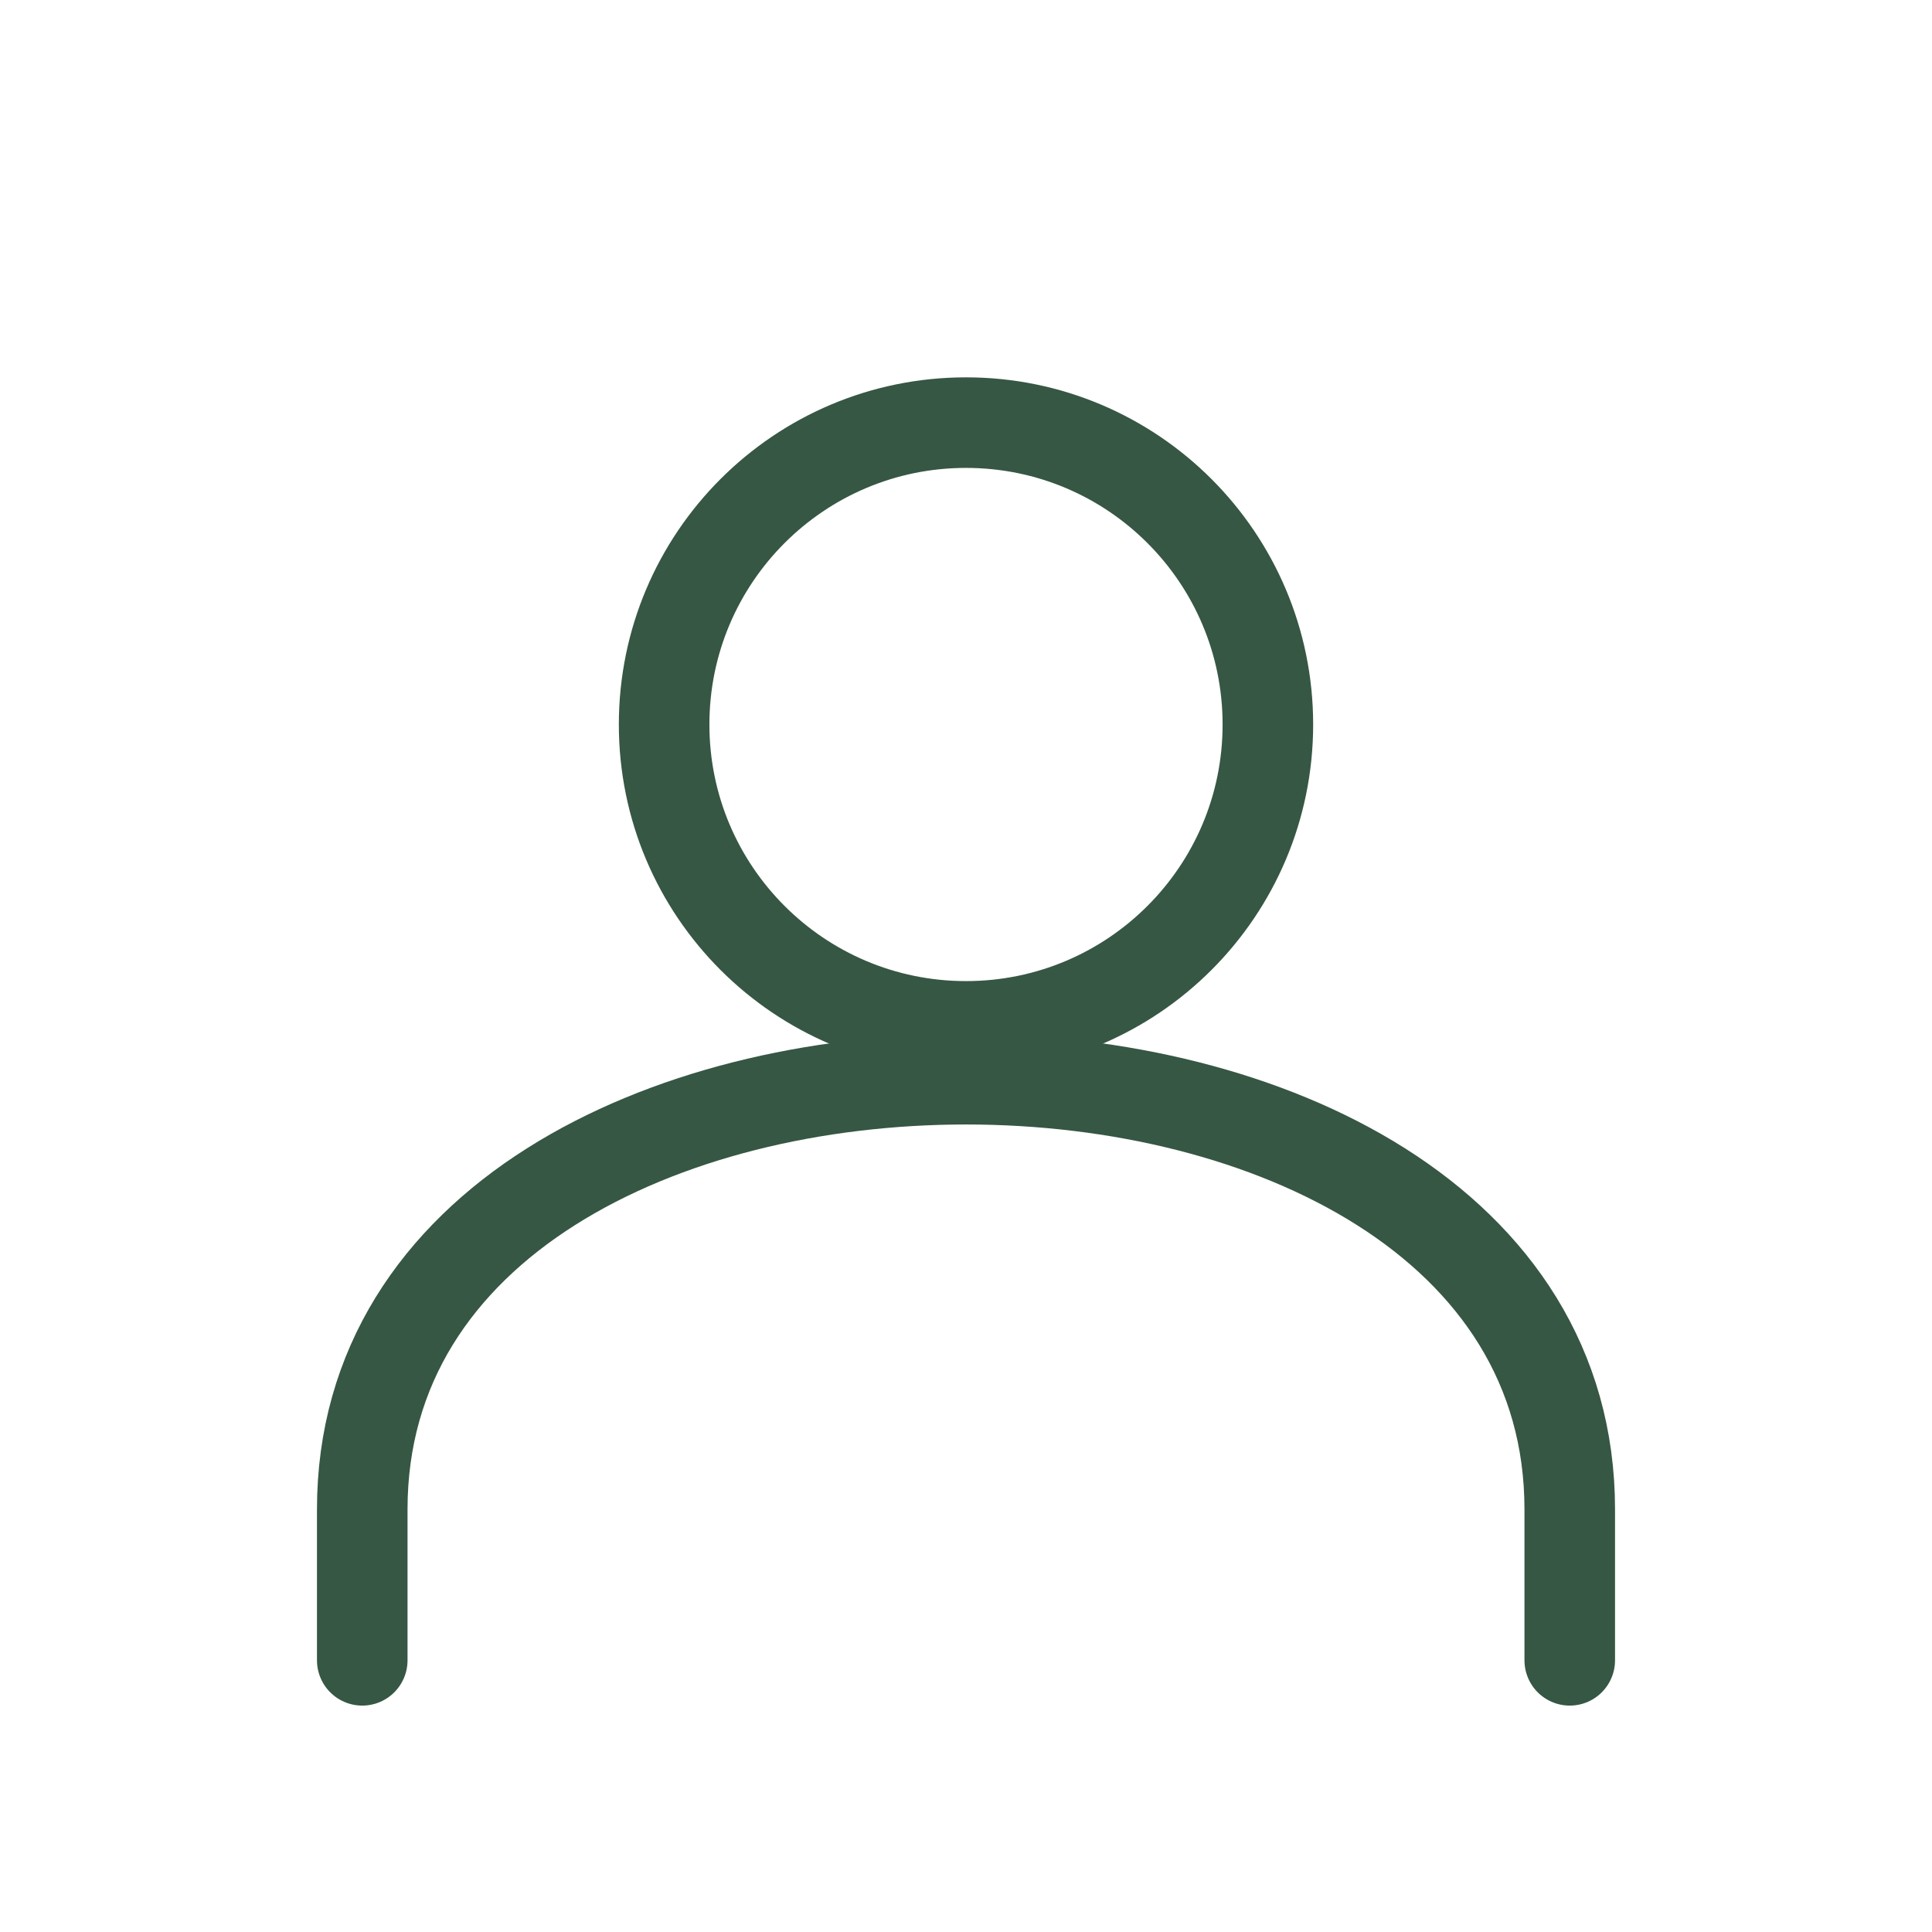
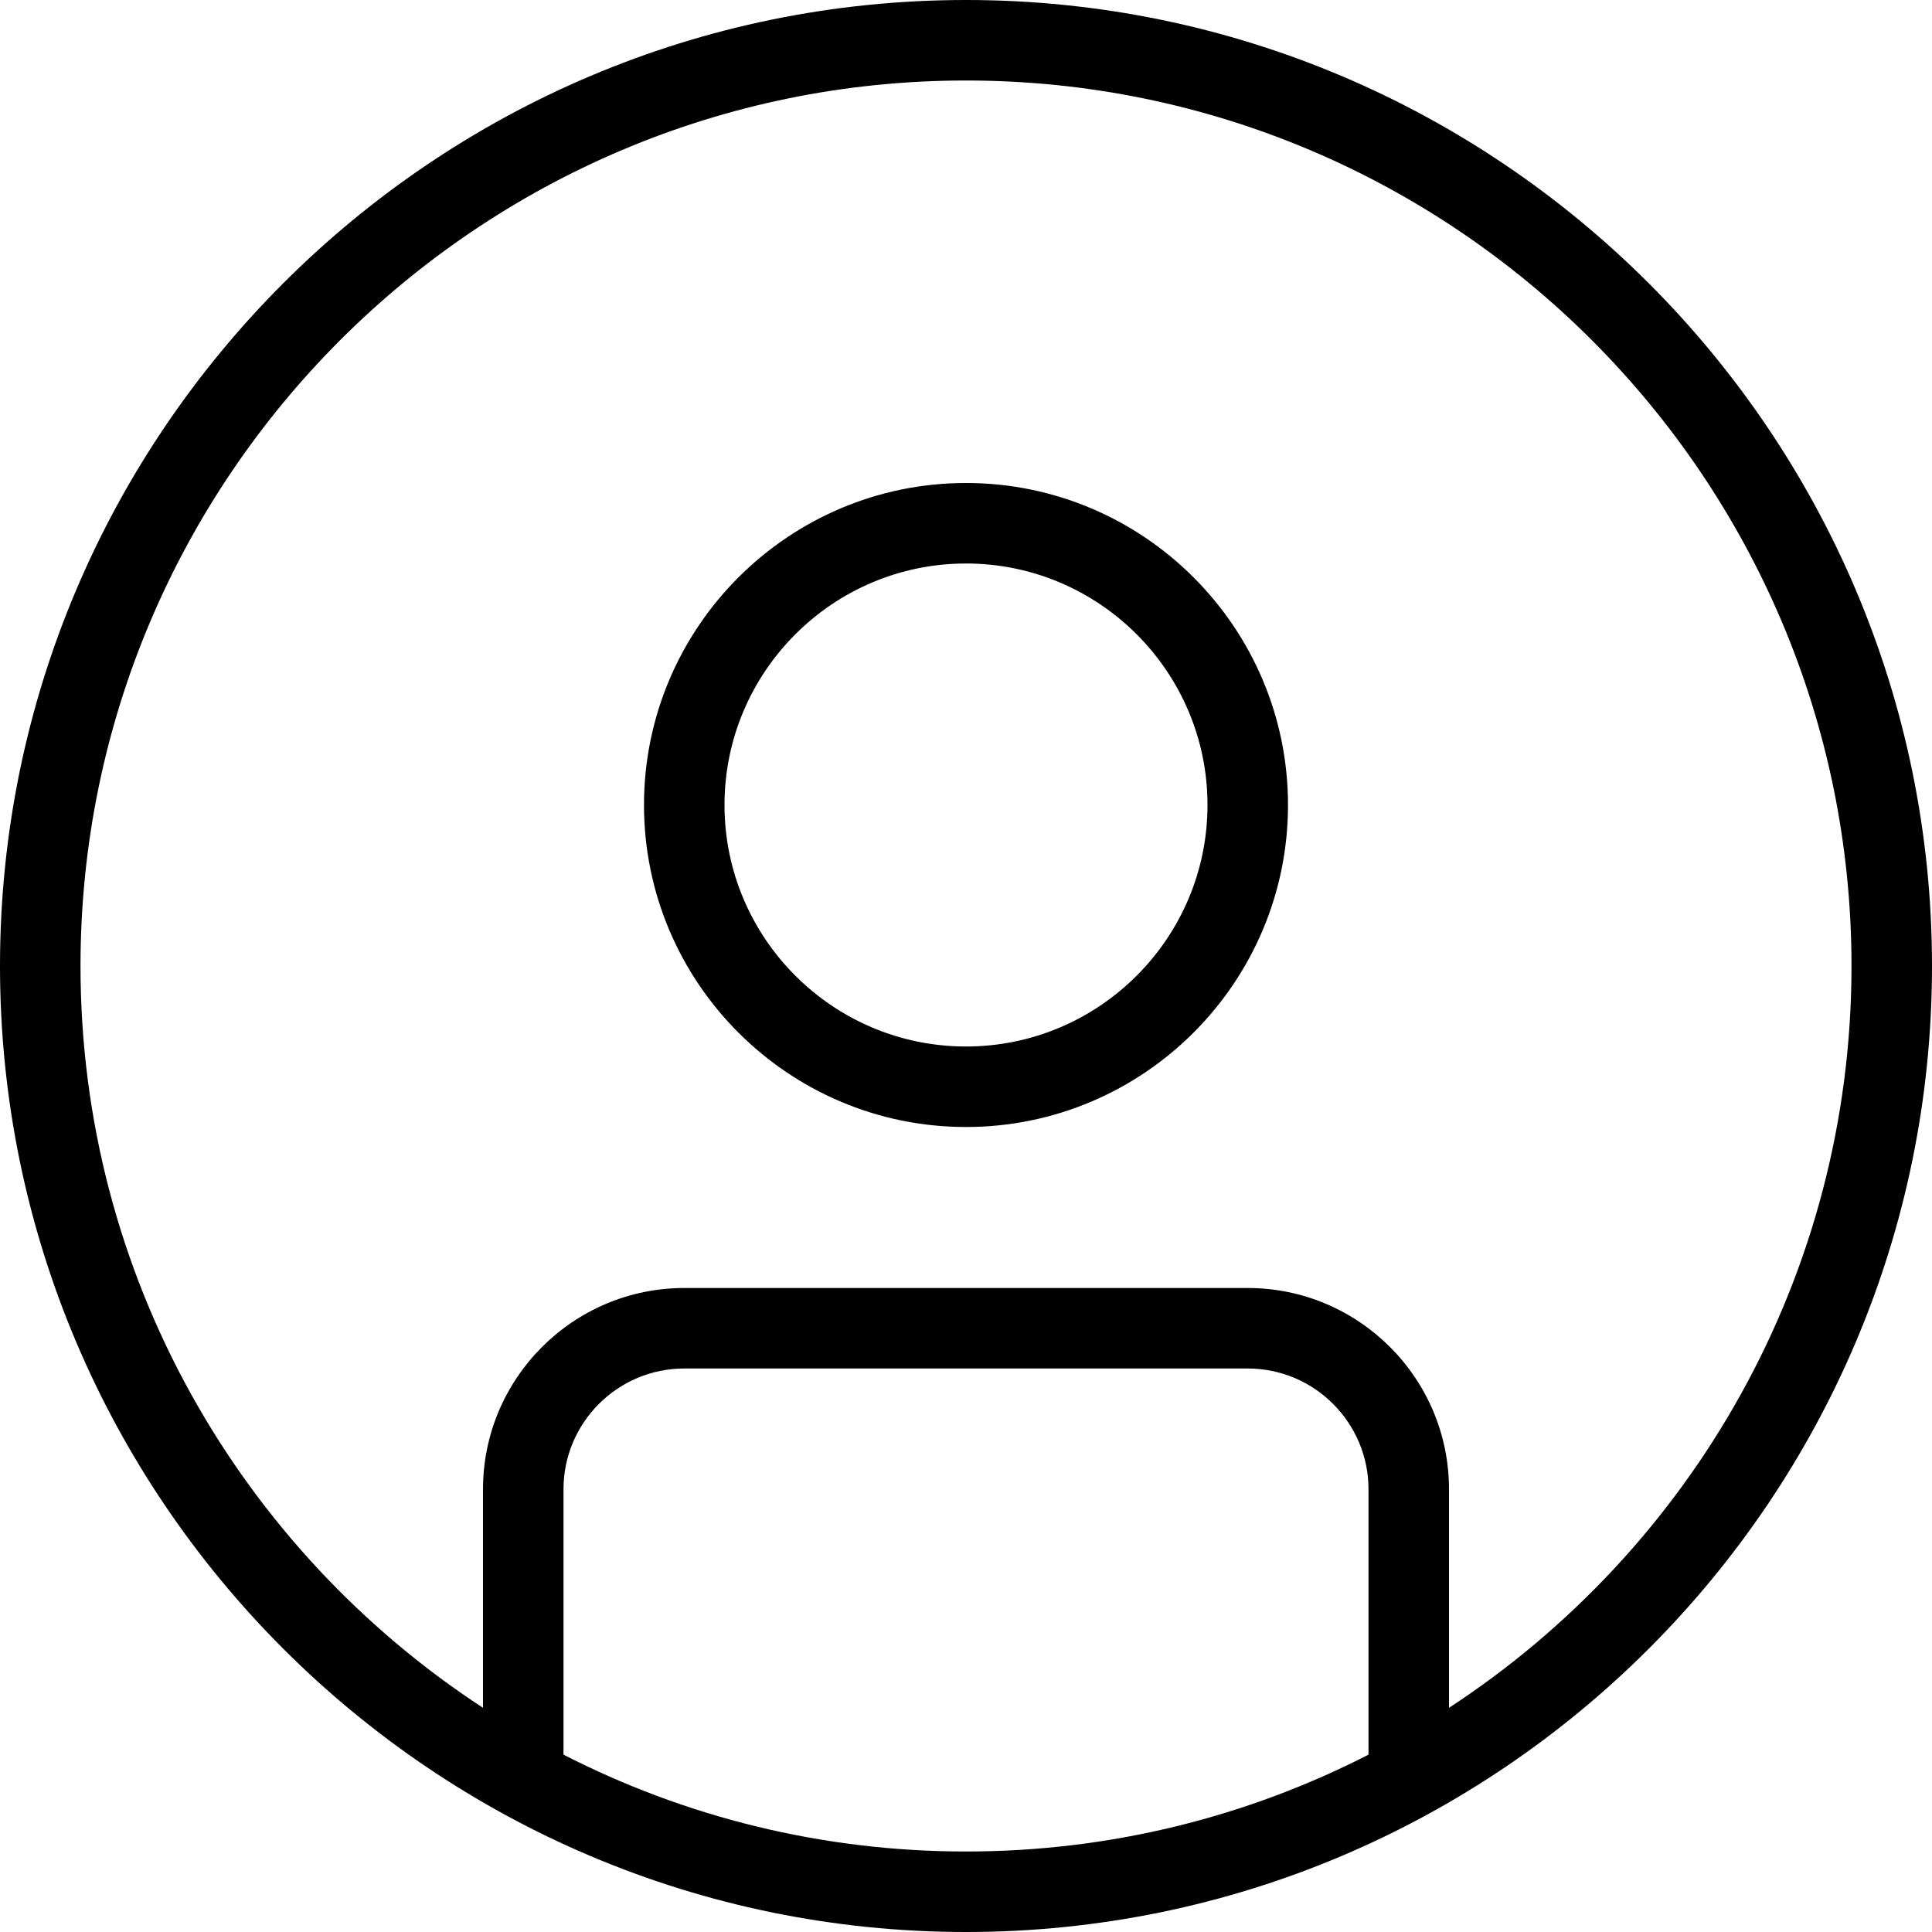
- <svg xmlns="http://www.w3.org/2000/svg" viewBox="0 0 64 64" fill="none" stroke="#365743" stroke-width="3" stroke-linecap="round" stroke-linejoin="round">
-   <circle cx="32" cy="24" r="10" />
-   <path d="M12 55v-5c0-19 40-19 40 0v5" />
+ <svg xmlns="http://www.w3.org/2000/svg" viewBox="0 0 24 24" fill="currentColor">
+   <path d="m12,0C5.383,0,0,5.383,0,12s5.383,12,12,12,12-5.383,12-12S18.617,0,12,0Zm-5,21.797v-3.297c0-.827.673-1.5,1.5-1.5h7c.827,0,1.5.673,1.5,1.5v3.297c-1.501.769-3.201,1.203-5,1.203s-3.499-.434-5-1.203Zm11-.582v-2.715c0-1.379-1.122-2.5-2.5-2.5h-7c-1.378,0-2.5,1.121-2.5,2.5v2.715c-3.008-1.965-5-5.362-5-9.215C1,5.935,5.935,1,12,1s11,4.935,11,11c0,3.853-1.992,7.25-5,9.215Zm-6-15.215c-2.206,0-4,1.794-4,4s1.794,4,4,4,4-1.794,4-4-1.794-4-4-4Zm0,7c-1.654,0-3-1.346-3-3s1.346-3,3-3,3,1.346,3,3-1.346,3-3,3Z" />
</svg>
